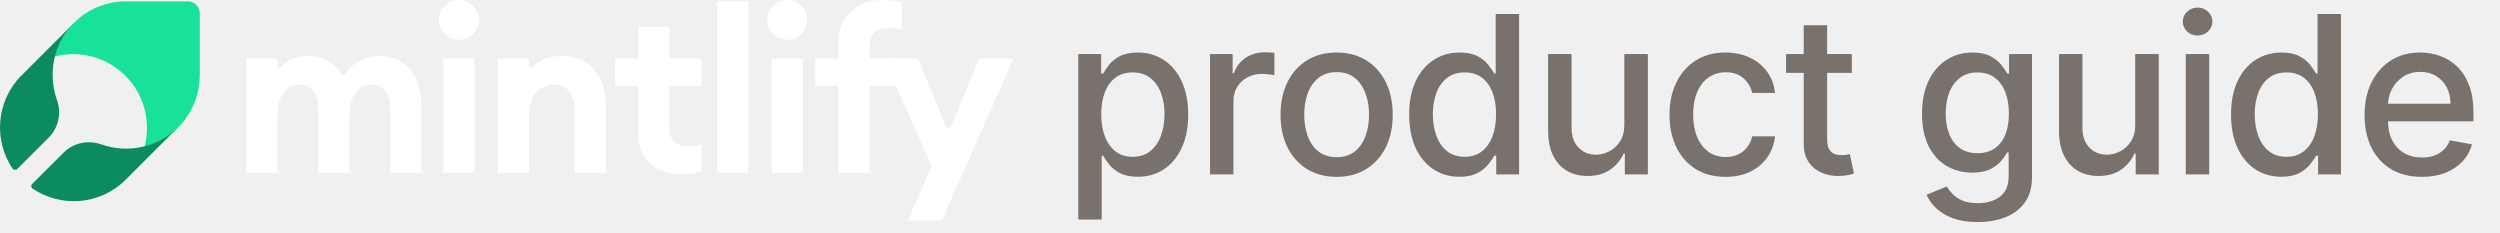
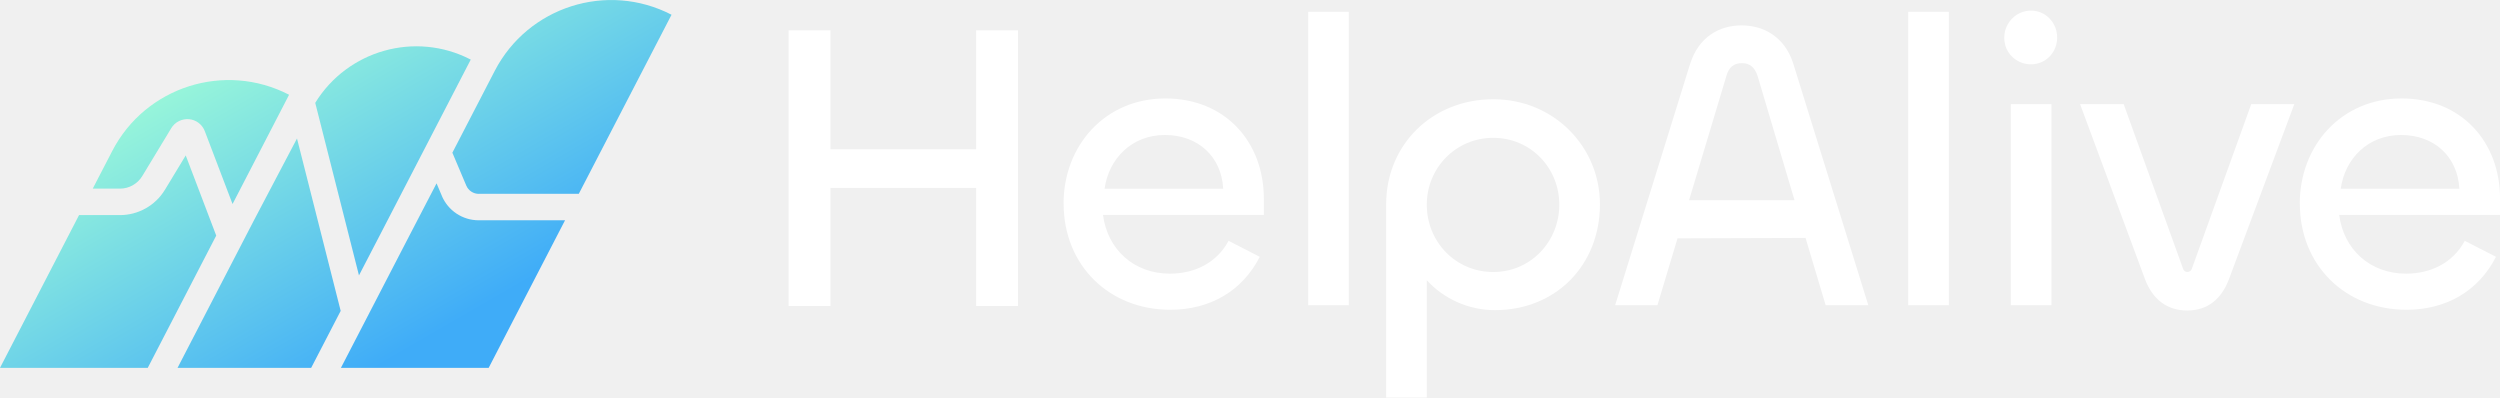
- <svg xmlns="http://www.w3.org/2000/svg" width="204" height="19" viewBox="0 0 204 19" fill="none">
-   <path d="M76.846 18H74.066L76.025 13.579L72.108 4.775H74.906L77.176 10.266C77.26 10.469 77.549 10.469 77.632 10.265L79.886 4.775H82.703L76.846 18Z" fill="white" />
-   <path d="M68.404 14.101V7.013H66.52V4.775H68.404V3.563C68.404 2.456 68.74 1.585 69.411 0.951C70.082 0.317 70.934 0 71.966 0C72.601 0 73.141 0.068 73.589 0.205V2.462C73.291 2.35 72.943 2.294 72.545 2.294C71.985 2.294 71.581 2.419 71.332 2.667C71.084 2.904 70.959 3.308 70.959 3.88V4.775H73.589V7.013H70.959V14.101H68.404Z" fill="white" />
-   <path d="M64.234 3.246C63.798 3.246 63.419 3.09 63.096 2.779C62.773 2.456 62.611 2.07 62.611 1.623C62.611 1.175 62.773 0.796 63.096 0.485C63.419 0.162 63.798 0 64.234 0C64.694 0 65.079 0.162 65.39 0.485C65.713 0.796 65.875 1.175 65.875 1.623C65.875 2.07 65.713 2.456 65.39 2.779C65.079 3.09 64.694 3.246 64.234 3.246ZM62.965 14.101V4.775H65.521V14.101H62.965Z" fill="white" />
-   <path d="M58.516 14.101V0.112H61.071V14.101H58.516Z" fill="white" />
-   <path d="M55.629 14.213C54.584 14.213 53.726 13.927 53.055 13.355C52.396 12.771 52.066 11.932 52.066 10.837V7.013H50.182V4.775H52.066V2.182H54.621V4.775H57.252V7.013H54.621V10.334C54.621 10.906 54.746 11.316 54.995 11.565C55.243 11.801 55.647 11.919 56.207 11.919C56.605 11.919 56.953 11.863 57.252 11.751V14.008C56.804 14.145 56.263 14.213 55.629 14.213Z" fill="white" />
-   <path d="M40.618 14.102V4.775H43.173V5.436C43.173 5.558 43.339 5.612 43.42 5.521C43.989 4.887 44.796 4.57 45.84 4.57C46.96 4.57 47.836 4.943 48.471 5.689C49.117 6.423 49.441 7.405 49.441 8.636V14.102H46.885V9.065C46.885 8.381 46.742 7.853 46.456 7.48C46.17 7.094 45.766 6.902 45.244 6.902C44.622 6.902 44.118 7.126 43.733 7.573C43.36 8.021 43.173 8.68 43.173 9.55V14.102H40.618Z" fill="white" />
-   <path d="M37.436 3.246C37.001 3.246 36.622 3.09 36.298 2.779C35.975 2.456 35.813 2.07 35.813 1.623C35.813 1.175 35.975 0.796 36.298 0.485C36.622 0.162 37.001 0 37.436 0C37.896 0 38.282 0.162 38.593 0.485C38.916 0.796 39.078 1.175 39.078 1.623C39.078 2.07 38.916 2.456 38.593 2.779C38.282 3.09 37.896 3.246 37.436 3.246ZM36.168 14.101V4.775H38.723V14.101H36.168Z" fill="white" />
-   <path d="M31.83 14.102V9.121C31.83 7.642 31.345 6.902 30.375 6.902C29.815 6.902 29.367 7.113 29.032 7.536C28.708 7.959 28.534 8.587 28.509 9.42V14.102H25.954V9.121C25.954 7.642 25.469 6.902 24.499 6.902C23.927 6.902 23.473 7.126 23.137 7.573C22.802 8.021 22.634 8.68 22.634 9.55V14.102H20.078V4.775H22.634V5.443C22.634 5.564 22.797 5.618 22.877 5.527C23.44 4.889 24.186 4.57 25.115 4.57C26.341 4.57 27.266 5.075 27.889 6.084C27.941 6.168 28.068 6.167 28.12 6.082C28.389 5.644 28.761 5.296 29.237 5.036C29.784 4.726 30.337 4.57 30.897 4.57C32.004 4.57 32.862 4.937 33.471 5.671C34.08 6.404 34.385 7.412 34.385 8.692V14.102H31.83Z" fill="white" />
-   <path d="M16.305 6.139V1.086C16.305 0.544 15.865 0.112 15.331 0.112H10.281C9.488 0.112 8.702 0.269 7.972 0.568C7.242 0.874 6.574 1.314 6.016 1.88L5.977 1.919C5.239 2.666 4.713 3.593 4.446 4.614C4.925 4.488 5.419 4.426 5.914 4.418C7.234 4.402 8.53 4.826 9.582 5.62C10.532 6.327 11.255 7.301 11.648 8.425C12.056 9.564 12.103 10.806 11.797 11.977C12.81 11.71 13.745 11.183 14.491 10.444L14.53 10.405C15.088 9.847 15.535 9.179 15.842 8.449C16.148 7.718 16.297 6.932 16.297 6.139H16.305Z" fill="#18E299" />
-   <path d="M4.295 6.053C4.303 4.503 4.921 3.016 6.008 1.904L1.807 6.108C1.791 6.124 1.775 6.131 1.76 6.147C0.735 7.165 0.117 8.527 0.015 9.967C-0.079 11.313 0.273 12.644 1.024 13.756C1.096 13.862 1.29 13.897 1.4 13.795L3.974 11.227C4.78 10.421 5.03 9.223 4.647 8.151C4.404 7.486 4.287 6.773 4.295 6.053Z" fill="#0C8C5E" />
-   <path d="M14.506 10.406C13.7 11.196 12.69 11.744 11.595 11.987C10.492 12.23 9.349 12.159 8.285 11.784C8.285 11.784 8.277 11.784 8.27 11.784C7.198 11.4 6.001 11.65 5.195 12.449L2.62 15.016C2.511 15.126 2.527 15.306 2.66 15.392C3.771 16.136 5.101 16.496 6.447 16.402C7.886 16.3 9.24 15.682 10.265 14.656L10.304 14.617L14.506 10.414V10.406Z" fill="#0C8C5E" />
-   <path d="M87.987 17.914V4.414H89.854V6.006H90.014C90.124 5.801 90.284 5.565 90.493 5.296C90.702 5.028 90.992 4.793 91.362 4.593C91.733 4.389 92.223 4.286 92.833 4.286C93.625 4.286 94.333 4.487 94.955 4.887C95.577 5.288 96.065 5.865 96.418 6.62C96.776 7.374 96.956 8.281 96.956 9.343C96.956 10.404 96.779 11.313 96.425 12.072C96.071 12.826 95.585 13.408 94.968 13.817C94.35 14.222 93.644 14.424 92.852 14.424C92.255 14.424 91.767 14.324 91.388 14.124C91.013 13.924 90.719 13.689 90.506 13.421C90.293 13.152 90.129 12.914 90.014 12.705H89.899V17.914H87.987ZM89.86 9.323C89.86 10.014 89.96 10.619 90.161 11.139C90.361 11.659 90.651 12.066 91.03 12.36C91.409 12.649 91.874 12.794 92.424 12.794C92.995 12.794 93.472 12.643 93.855 12.34C94.239 12.034 94.529 11.618 94.725 11.094C94.925 10.57 95.025 9.98 95.025 9.323C95.025 8.676 94.927 8.094 94.731 7.578C94.539 7.063 94.249 6.656 93.862 6.357C93.478 6.059 92.999 5.91 92.424 5.91C91.87 5.91 91.401 6.053 91.017 6.338C90.638 6.624 90.35 7.022 90.154 7.534C89.958 8.045 89.86 8.642 89.86 9.323ZM98.737 14.232V4.414H100.584V5.974H100.686C100.865 5.445 101.181 5.03 101.632 4.727C102.088 4.421 102.604 4.267 103.179 4.267C103.299 4.267 103.439 4.271 103.601 4.28C103.767 4.289 103.897 4.299 103.991 4.312V6.14C103.914 6.119 103.778 6.095 103.582 6.07C103.386 6.04 103.19 6.025 102.994 6.025C102.542 6.025 102.14 6.121 101.786 6.313C101.436 6.5 101.159 6.762 100.955 7.099C100.75 7.431 100.648 7.811 100.648 8.237V14.232H98.737ZM109.069 14.431C108.149 14.431 107.345 14.22 106.659 13.798C105.973 13.376 105.441 12.786 105.061 12.027C104.682 11.269 104.492 10.382 104.492 9.368C104.492 8.35 104.682 7.459 105.061 6.696C105.441 5.933 105.973 5.341 106.659 4.919C107.345 4.497 108.149 4.286 109.069 4.286C109.99 4.286 110.793 4.497 111.479 4.919C112.165 5.341 112.698 5.933 113.077 6.696C113.456 7.459 113.646 8.35 113.646 9.368C113.646 10.382 113.456 11.269 113.077 12.027C112.698 12.786 112.165 13.376 111.479 13.798C110.793 14.22 109.99 14.431 109.069 14.431ZM109.076 12.826C109.672 12.826 110.166 12.668 110.558 12.353C110.95 12.038 111.24 11.618 111.428 11.094C111.62 10.57 111.715 9.992 111.715 9.362C111.715 8.735 111.62 8.16 111.428 7.636C111.24 7.107 110.95 6.683 110.558 6.364C110.166 6.044 109.672 5.884 109.076 5.884C108.475 5.884 107.976 6.044 107.58 6.364C107.188 6.683 106.896 7.107 106.704 7.636C106.517 8.16 106.423 8.735 106.423 9.362C106.423 9.992 106.517 10.57 106.704 11.094C106.896 11.618 107.188 12.038 107.58 12.353C107.976 12.668 108.475 12.826 109.076 12.826ZM119.095 14.424C118.302 14.424 117.595 14.222 116.972 13.817C116.355 13.408 115.869 12.826 115.515 12.072C115.166 11.313 114.991 10.404 114.991 9.343C114.991 8.281 115.168 7.374 115.521 6.62C115.879 5.865 116.369 5.288 116.992 4.887C117.614 4.487 118.319 4.286 119.107 4.286C119.717 4.286 120.207 4.389 120.578 4.593C120.953 4.793 121.242 5.028 121.447 5.296C121.656 5.565 121.818 5.801 121.933 6.006H122.048V1.142H123.959V14.232H122.092V12.705H121.933C121.818 12.914 121.651 13.152 121.434 13.421C121.221 13.689 120.927 13.924 120.552 14.124C120.177 14.324 119.691 14.424 119.095 14.424ZM119.516 12.794C120.066 12.794 120.531 12.649 120.91 12.36C121.293 12.066 121.583 11.659 121.779 11.139C121.98 10.619 122.08 10.014 122.08 9.323C122.08 8.642 121.982 8.045 121.786 7.534C121.59 7.022 121.302 6.624 120.923 6.338C120.543 6.053 120.075 5.91 119.516 5.91C118.941 5.91 118.462 6.059 118.078 6.357C117.695 6.656 117.405 7.063 117.209 7.578C117.017 8.094 116.921 8.676 116.921 9.323C116.921 9.98 117.019 10.57 117.215 11.094C117.411 11.618 117.701 12.034 118.085 12.34C118.472 12.643 118.95 12.794 119.516 12.794ZM132.546 10.161V4.414H134.464V14.232H132.585V12.532H132.482C132.256 13.056 131.894 13.493 131.396 13.842C130.901 14.188 130.286 14.36 129.548 14.36C128.918 14.36 128.359 14.222 127.874 13.945C127.392 13.664 127.013 13.248 126.736 12.698C126.463 12.149 126.327 11.469 126.327 10.659V4.414H128.238V10.429C128.238 11.098 128.423 11.631 128.794 12.027C129.165 12.424 129.646 12.622 130.239 12.622C130.597 12.622 130.952 12.532 131.306 12.353C131.664 12.174 131.96 11.904 132.195 11.541C132.433 11.179 132.55 10.719 132.546 10.161ZM140.807 14.431C139.857 14.431 139.039 14.215 138.353 13.785C137.671 13.35 137.147 12.752 136.78 11.989C136.414 11.226 136.231 10.352 136.231 9.368C136.231 8.371 136.418 7.491 136.793 6.728C137.168 5.961 137.697 5.362 138.378 4.932C139.06 4.502 139.864 4.286 140.788 4.286C141.534 4.286 142.199 4.425 142.783 4.702C143.366 4.975 143.837 5.358 144.195 5.852C144.557 6.347 144.773 6.924 144.841 7.585H142.981C142.878 7.124 142.644 6.728 142.278 6.396C141.915 6.063 141.43 5.897 140.82 5.897C140.288 5.897 139.821 6.038 139.42 6.319C139.024 6.596 138.715 6.992 138.494 7.508C138.272 8.019 138.161 8.624 138.161 9.323C138.161 10.039 138.27 10.657 138.487 11.177C138.704 11.697 139.011 12.1 139.408 12.385C139.808 12.671 140.279 12.813 140.82 12.813C141.182 12.813 141.511 12.747 141.805 12.615C142.103 12.479 142.352 12.285 142.552 12.034C142.757 11.782 142.9 11.48 142.981 11.126H144.841C144.773 11.761 144.566 12.328 144.221 12.826C143.876 13.325 143.413 13.717 142.834 14.002C142.258 14.288 141.583 14.431 140.807 14.431ZM151.108 4.414V5.948H145.745V4.414H151.108ZM147.183 2.062H149.094V11.35C149.094 11.72 149.15 11.999 149.26 12.187C149.371 12.37 149.514 12.496 149.689 12.564C149.868 12.628 150.062 12.66 150.27 12.66C150.424 12.66 150.558 12.649 150.673 12.628C150.788 12.607 150.878 12.59 150.942 12.577L151.287 14.156C151.176 14.198 151.018 14.241 150.814 14.284C150.609 14.33 150.354 14.356 150.047 14.36C149.544 14.369 149.075 14.279 148.64 14.092C148.206 13.904 147.854 13.614 147.586 13.223C147.317 12.83 147.183 12.338 147.183 11.746V2.062ZM161.382 18.119C160.602 18.119 159.931 18.017 159.369 17.812C158.81 17.607 158.354 17.337 158.001 17C157.647 16.663 157.383 16.295 157.208 15.894L158.851 15.217C158.966 15.404 159.119 15.602 159.311 15.811C159.507 16.024 159.771 16.205 160.104 16.355C160.44 16.504 160.873 16.578 161.401 16.578C162.126 16.578 162.724 16.401 163.197 16.048C163.67 15.698 163.907 15.14 163.907 14.373V12.443H163.786C163.67 12.652 163.504 12.884 163.287 13.139C163.074 13.395 162.78 13.617 162.405 13.804C162.03 13.992 161.542 14.085 160.941 14.085C160.166 14.085 159.467 13.904 158.844 13.542C158.227 13.176 157.737 12.636 157.374 11.925C157.016 11.209 156.837 10.329 156.837 9.285C156.837 8.241 157.014 7.346 157.368 6.6C157.726 5.855 158.216 5.284 158.838 4.887C159.46 4.487 160.166 4.286 160.954 4.286C161.563 4.286 162.055 4.389 162.43 4.593C162.805 4.793 163.097 5.028 163.306 5.296C163.519 5.565 163.683 5.801 163.798 6.006H163.939V4.414H165.812V14.45C165.812 15.293 165.616 15.986 165.224 16.527C164.832 17.068 164.301 17.469 163.632 17.729C162.967 17.989 162.217 18.119 161.382 18.119ZM161.363 12.5C161.913 12.5 162.377 12.372 162.756 12.117C163.14 11.857 163.43 11.486 163.626 11.004C163.826 10.519 163.926 9.937 163.926 9.259C163.926 8.599 163.828 8.017 163.632 7.514C163.436 7.012 163.148 6.62 162.769 6.338C162.39 6.053 161.921 5.91 161.363 5.91C160.788 5.91 160.308 6.059 159.925 6.357C159.541 6.651 159.251 7.052 159.055 7.559C158.864 8.066 158.768 8.633 158.768 9.259C158.768 9.903 158.866 10.467 159.062 10.953C159.258 11.439 159.548 11.818 159.931 12.091C160.319 12.364 160.796 12.5 161.363 12.5ZM174.234 10.161V4.414H176.152V14.232H174.273V12.532H174.171C173.945 13.056 173.582 13.493 173.084 13.842C172.59 14.188 171.974 14.36 171.237 14.36C170.606 14.36 170.048 14.222 169.562 13.945C169.08 13.664 168.701 13.248 168.424 12.698C168.151 12.149 168.015 11.469 168.015 10.659V4.414H169.926V10.429C169.926 11.098 170.112 11.631 170.482 12.027C170.853 12.424 171.335 12.622 171.927 12.622C172.285 12.622 172.641 12.532 172.994 12.353C173.352 12.174 173.649 11.904 173.883 11.541C174.122 11.179 174.239 10.719 174.234 10.161ZM178.36 14.232V4.414H180.271V14.232H178.36ZM179.325 2.899C178.993 2.899 178.707 2.789 178.469 2.567C178.234 2.341 178.117 2.073 178.117 1.762C178.117 1.446 178.234 1.178 178.469 0.956C178.707 0.73 178.993 0.617 179.325 0.617C179.658 0.617 179.941 0.73 180.175 0.956C180.414 1.178 180.533 1.446 180.533 1.762C180.533 2.073 180.414 2.341 180.175 2.567C179.941 2.789 179.658 2.899 179.325 2.899ZM186.158 14.424C185.365 14.424 184.658 14.222 184.036 13.817C183.418 13.408 182.932 12.826 182.578 12.072C182.229 11.313 182.054 10.404 182.054 9.343C182.054 8.281 182.231 7.374 182.585 6.62C182.943 5.865 183.433 5.288 184.055 4.887C184.677 4.487 185.382 4.286 186.171 4.286C186.78 4.286 187.27 4.389 187.641 4.593C188.016 4.793 188.306 5.028 188.51 5.296C188.719 5.565 188.881 5.801 188.996 6.006H189.111V1.142H191.022V14.232H189.156V12.705H188.996C188.881 12.914 188.715 13.152 188.497 13.421C188.284 13.689 187.99 13.924 187.615 14.124C187.24 14.324 186.755 14.424 186.158 14.424ZM186.58 12.794C187.13 12.794 187.594 12.649 187.973 12.36C188.357 12.066 188.647 11.659 188.843 11.139C189.043 10.619 189.143 10.014 189.143 9.323C189.143 8.642 189.045 8.045 188.849 7.534C188.653 7.022 188.365 6.624 187.986 6.338C187.607 6.053 187.138 5.91 186.58 5.91C186.005 5.91 185.525 6.059 185.142 6.357C184.758 6.656 184.468 7.063 184.272 7.578C184.081 8.094 183.985 8.676 183.985 9.323C183.985 9.98 184.083 10.57 184.279 11.094C184.475 11.618 184.764 12.034 185.148 12.34C185.536 12.643 186.013 12.794 186.58 12.794ZM197.622 14.431C196.654 14.431 195.821 14.224 195.122 13.81C194.428 13.393 193.891 12.807 193.512 12.053C193.137 11.294 192.949 10.406 192.949 9.387C192.949 8.382 193.137 7.495 193.512 6.728C193.891 5.961 194.419 5.362 195.097 4.932C195.779 4.502 196.575 4.286 197.487 4.286C198.041 4.286 198.578 4.378 199.098 4.561C199.618 4.745 200.085 5.032 200.498 5.424C200.911 5.816 201.237 6.325 201.476 6.952C201.715 7.574 201.834 8.33 201.834 9.221V9.899H194.029V8.467H199.961C199.961 7.964 199.859 7.519 199.654 7.131C199.45 6.739 199.162 6.43 198.791 6.204C198.425 5.978 197.994 5.865 197.5 5.865C196.963 5.865 196.494 5.997 196.094 6.262C195.698 6.521 195.391 6.862 195.173 7.284C194.96 7.702 194.854 8.156 194.854 8.646V9.764C194.854 10.421 194.969 10.979 195.199 11.439C195.433 11.899 195.759 12.251 196.177 12.494C196.595 12.732 197.083 12.852 197.641 12.852C198.003 12.852 198.333 12.801 198.632 12.698C198.93 12.592 199.188 12.434 199.405 12.225C199.622 12.017 199.789 11.759 199.904 11.452L201.713 11.778C201.568 12.31 201.308 12.777 200.933 13.178C200.562 13.574 200.095 13.883 199.533 14.105C198.975 14.322 198.338 14.431 197.622 14.431Z" fill="#78716C" />
+ <svg xmlns="http://www.w3.org/2000/svg" xmlns:xlink="http://www.w3.org/1999/xlink" id="_1" data-name="1" viewBox="0 0 534.52 85">
+   <defs>
+     <style>
+       .cls-1 {
+         fill: url(#New_Gradient_Swatch_1-2);
+       }
+ 
+       .cls-2 {
+         fill: url(#New_Gradient_Swatch_1-6);
+       }
+ 
+       .cls-3 {
+         fill: url(#New_Gradient_Swatch_1-3);
+       }
+ 
+       .cls-4 {
+         fill: url(#New_Gradient_Swatch_1-5);
+       }
+ 
+       .cls-5 {
+         fill: url(#New_Gradient_Swatch_1-4);
+       }
+ 
+       .cls-6 {
+         fill: #fff;
+       }
+ 
+       .cls-7 {
+         fill: url(#New_Gradient_Swatch_1);
+       }
+     </style>
+     <linearGradient id="New_Gradient_Swatch_1" data-name="New Gradient Swatch 1" x1="30.17" y1="11.88" x2="71.7" y2="83.73" gradientUnits="userSpaceOnUse">
+       <stop offset="0" stop-color="#a3ffd6" />
+       <stop offset="1" stop-color="#3facf8" />
+     </linearGradient>
+     <linearGradient id="New_Gradient_Swatch_1-2" data-name="New Gradient Swatch 1" x1="3.34" y1="27.38" x2="44.87" y2="99.23" xlink:href="#New_Gradient_Swatch_1" />
+     <linearGradient id="New_Gradient_Swatch_1-3" data-name="New Gradient Swatch 1" x1="63.67" y1="-7.49" x2="105.21" y2="64.36" xlink:href="#New_Gradient_Swatch_1" />
+     <linearGradient id="New_Gradient_Swatch_1-4" data-name="New Gradient Swatch 1" x1="27.27" y1="13.55" x2="68.8" y2="85.4" xlink:href="#New_Gradient_Swatch_1" />
+     <linearGradient id="New_Gradient_Swatch_1-5" data-name="New Gradient Swatch 1" x1="58.06" y1="-4.24" x2="99.59" y2="67.6" xlink:href="#New_Gradient_Swatch_1" />
+     <linearGradient id="New_Gradient_Swatch_1-6" data-name="New Gradient Swatch 1" x1="94.59" y1="-25.36" x2="136.12" y2="46.49" xlink:href="#New_Gradient_Swatch_1" />
+   </defs>
+   <path class="cls-6" d="M168.61,65.43V6.48h8.95v25.43h31.14V6.48h8.95v58.95h-8.95v-25.25h-31.14v25.25h-8.95Z" />
+   <path class="cls-6" d="M227.4,43.51c0-12.37,8.86-22.46,21.76-22.46s21.06,9.39,21.06,21.4v3.51h-34.39c.97,7.37,6.58,12.55,14.3,12.55,5.26,0,10-2.28,12.55-7.02l6.67,3.42c-3.77,7.37-10.7,11.32-19.13,11.32-13.07,0-22.81-9.47-22.81-22.72ZM261.53,40.35c-.35-6.84-5.35-11.49-12.46-11.49s-12.02,5.09-12.9,11.49h25.35Z" />
+   <path class="cls-6" d="M288.39,2.53v62.73h-8.69V2.53h8.69Z" />
+   <path class="cls-6" d="M296.37,85v-41.32c0-12.81,9.91-22.46,22.9-22.46s22.81,10.18,22.81,22.46c0,12.98-9.39,22.63-22.46,22.63-5.79,0-11.05-2.54-14.56-6.4v25.09h-8.69ZM333.39,43.77c0-7.9-6.14-14.3-14.12-14.3s-14.21,6.4-14.21,14.3,6.14,14.39,14.21,14.39,14.12-6.58,14.12-14.39Z" />
+   <path class="cls-6" d="M361.39,13.59c1.76-5.53,6.05-8.16,10.97-8.16s9.3,2.63,11.05,8.16l16.05,51.67h-9.12l-4.3-14.39-27.37.09-4.3,14.3h-9.04l16.05-51.67ZM361.13,42.8h22.55l-7.9-26.58c-.61-1.84-1.67-2.72-3.33-2.72-1.76,0-2.81.88-3.33,2.72l-7.98,26.58Z" />
+   <path class="cls-6" d="M416.68,2.53v62.73h-8.69V2.53h8.69Z" />
+   <path class="cls-6" d="M428.75,9.69c-1.19-4.26,2.49-8.24,6.77-7.28,2.05.46,3.7,2.19,4.16,4.24.93,4.11-2.35,7.71-6.46,7.02-2.1-.35-3.91-1.94-4.48-3.99ZM438.62,22.27v42.99h-8.69V22.27h8.69Z" />
+   <path class="cls-6" d="M444.76,22.27h9.3l12.63,35c.09.44.44.88.96.88.61,0,.96-.44,1.05-.88l12.63-35h9.21l-13.95,37.37c-1.67,4.47-4.74,6.75-8.95,6.75s-7.37-2.28-9.04-6.75l-13.86-37.37Z" />
+   <path class="cls-6" d="M491.71,43.51c0-12.37,8.86-22.46,21.76-22.46s21.06,9.39,21.06,21.4v3.51h-34.39c.96,7.37,6.58,12.55,14.3,12.55,5.26,0,10-2.28,12.55-7.02l6.67,3.42c-3.77,7.37-10.7,11.32-19.13,11.32-13.07,0-22.81-9.47-22.81-22.72ZM525.83,40.35c-.35-6.84-5.35-11.49-12.46-11.49s-12.02,5.09-12.9,11.49h25.35Z" />
+   <path class="cls-7" d="M30.4,37.67l6.22-10.27c.8-1.31,2.24-2.03,3.78-1.92,1.55.14,2.84,1.13,3.39,2.57l5.93,15.57,12.09-23.36c-13.76-7.12-30.69-1.74-37.81,12.02l-4.17,8.05h5.84c1.92,0,3.73-1.02,4.73-2.66Z" />
+   <path class="cls-1" d="M35.24,40.6c-2.01,3.33-5.68,5.39-9.57,5.39h-8.77L0,78.65h31.59l14.64-28.28-6.52-17.14-4.46,7.37Z" />
+   <path class="cls-3" d="M81.45,49.83l19.2-37.09c-11.88-6.15-26.36-1.97-33.25,9.25l9.35,36.89,4.7-9.05Z" />
+   <polygon class="cls-5" points="54.35 47 37.96 78.65 66.53 78.65 72.84 66.47 63.5 29.61 54.35 47" />
+   <path class="cls-4" d="M94.47,41.87l-1.13-2.67-6.48,12.47-13.97,26.98h31.59l16.33-31.55h-18.45c-3.45,0-6.55-2.05-7.9-5.23Z" />
+   <path class="cls-2" d="M102.37,41.44h21.38L143.58,3.15c-13.76-7.12-30.69-1.74-37.81,12.02l-9.05,17.48,2.97,7.02c.46,1.08,1.51,1.78,2.69,1.78Z" />
</svg>
